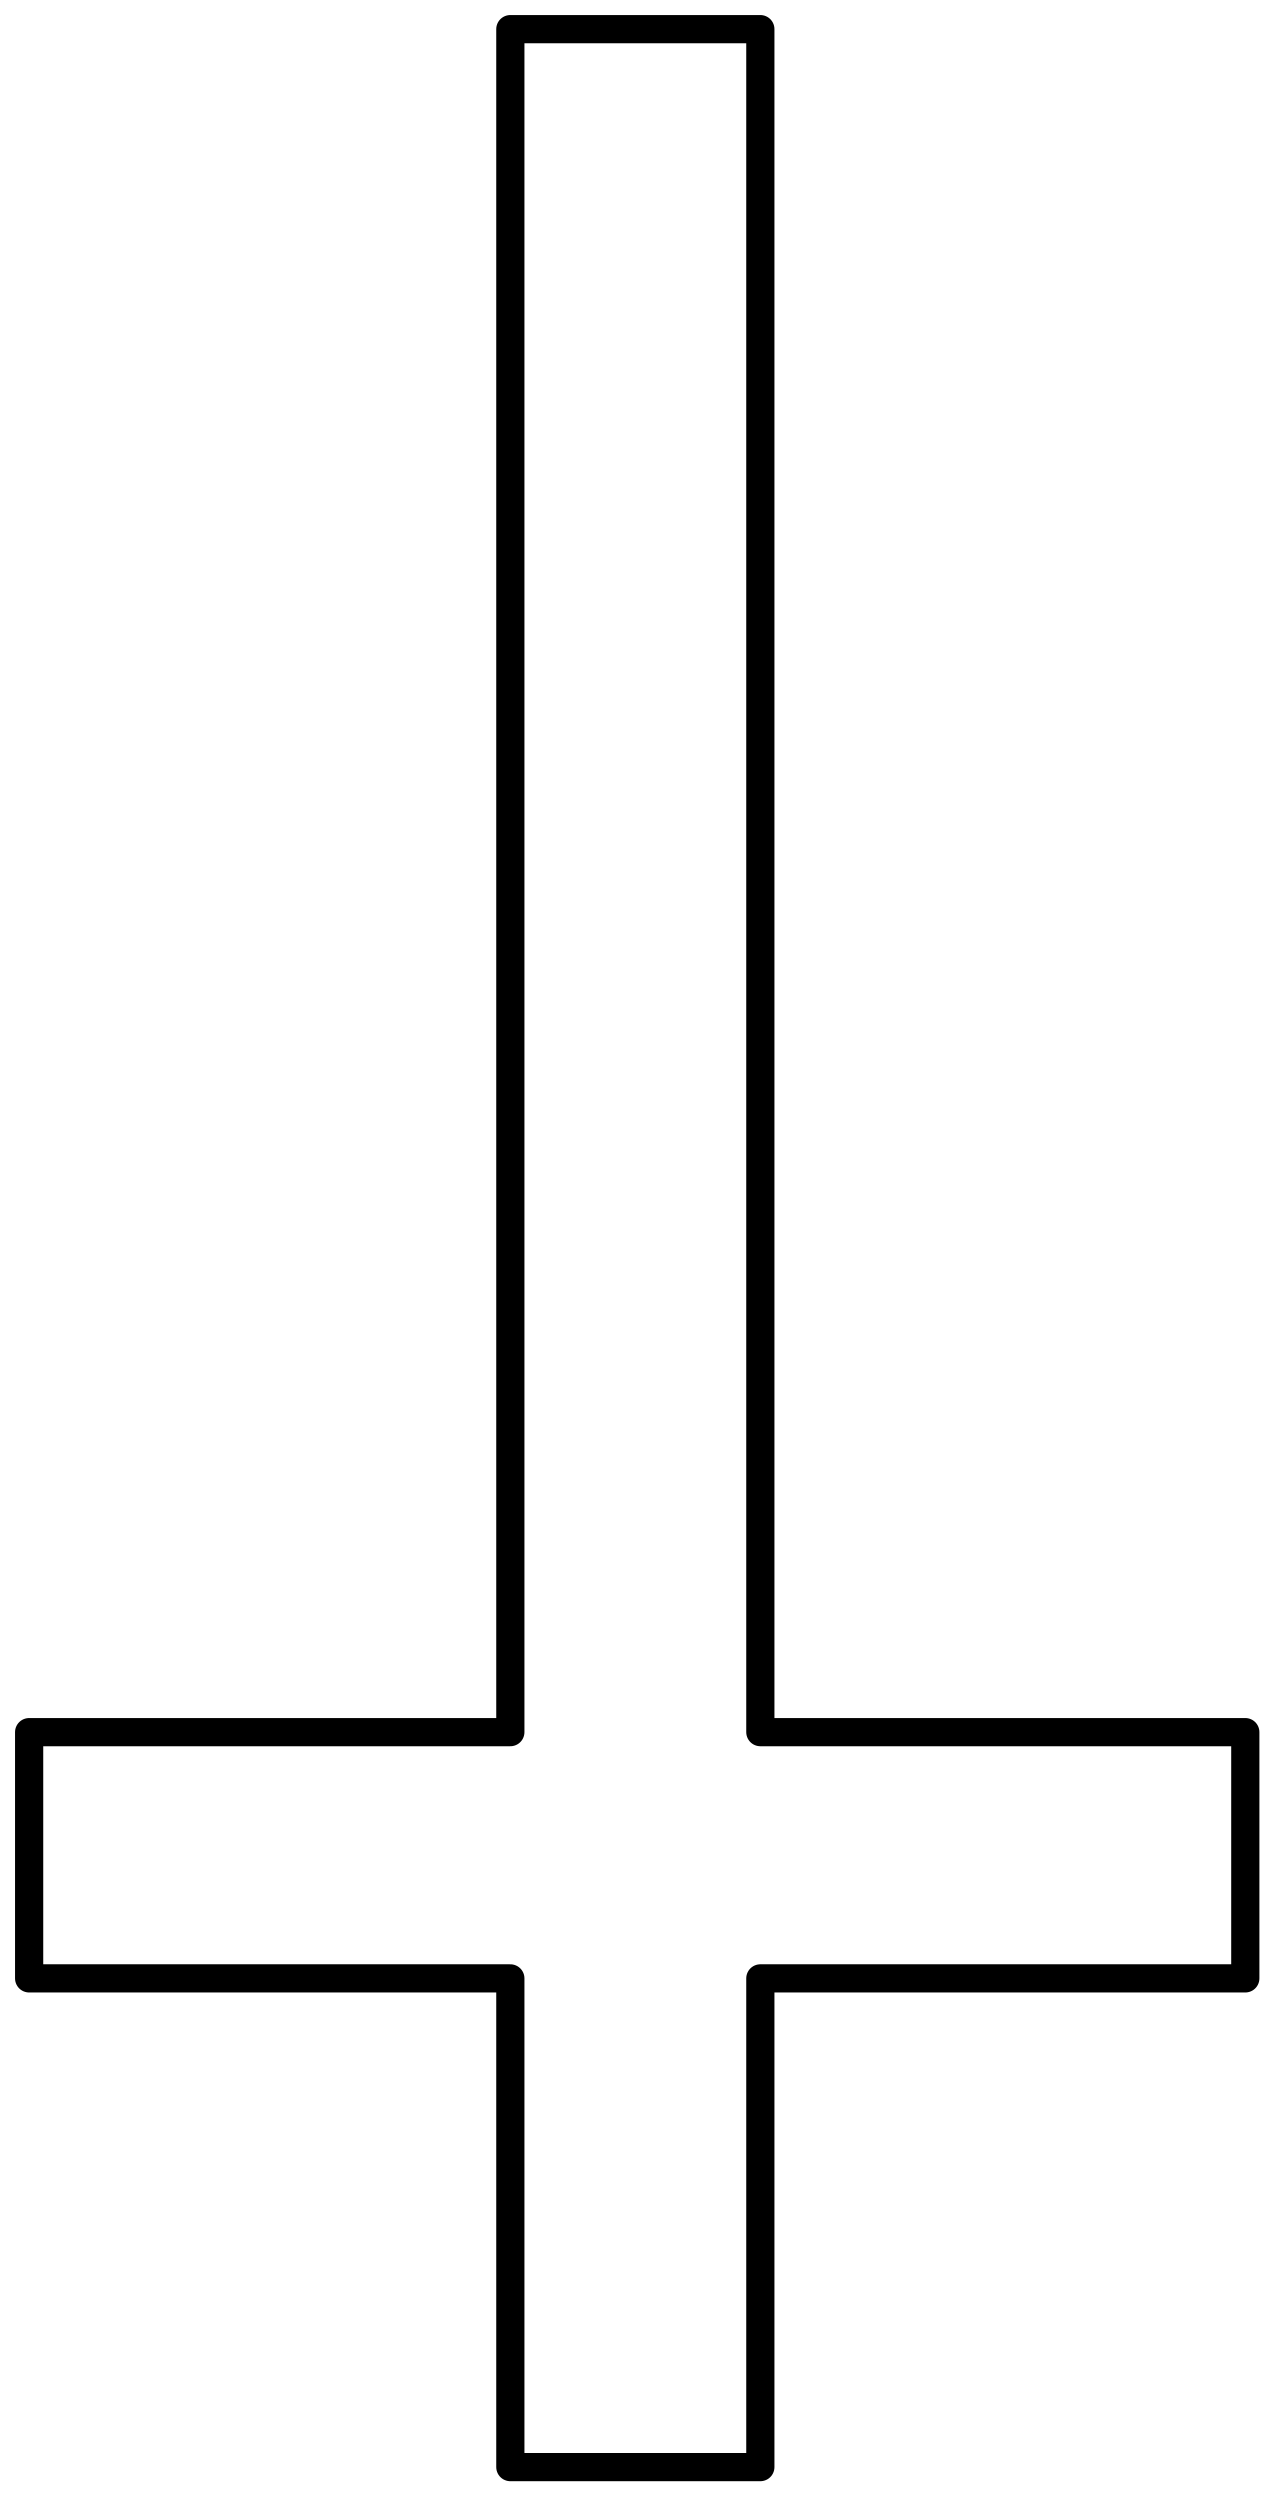
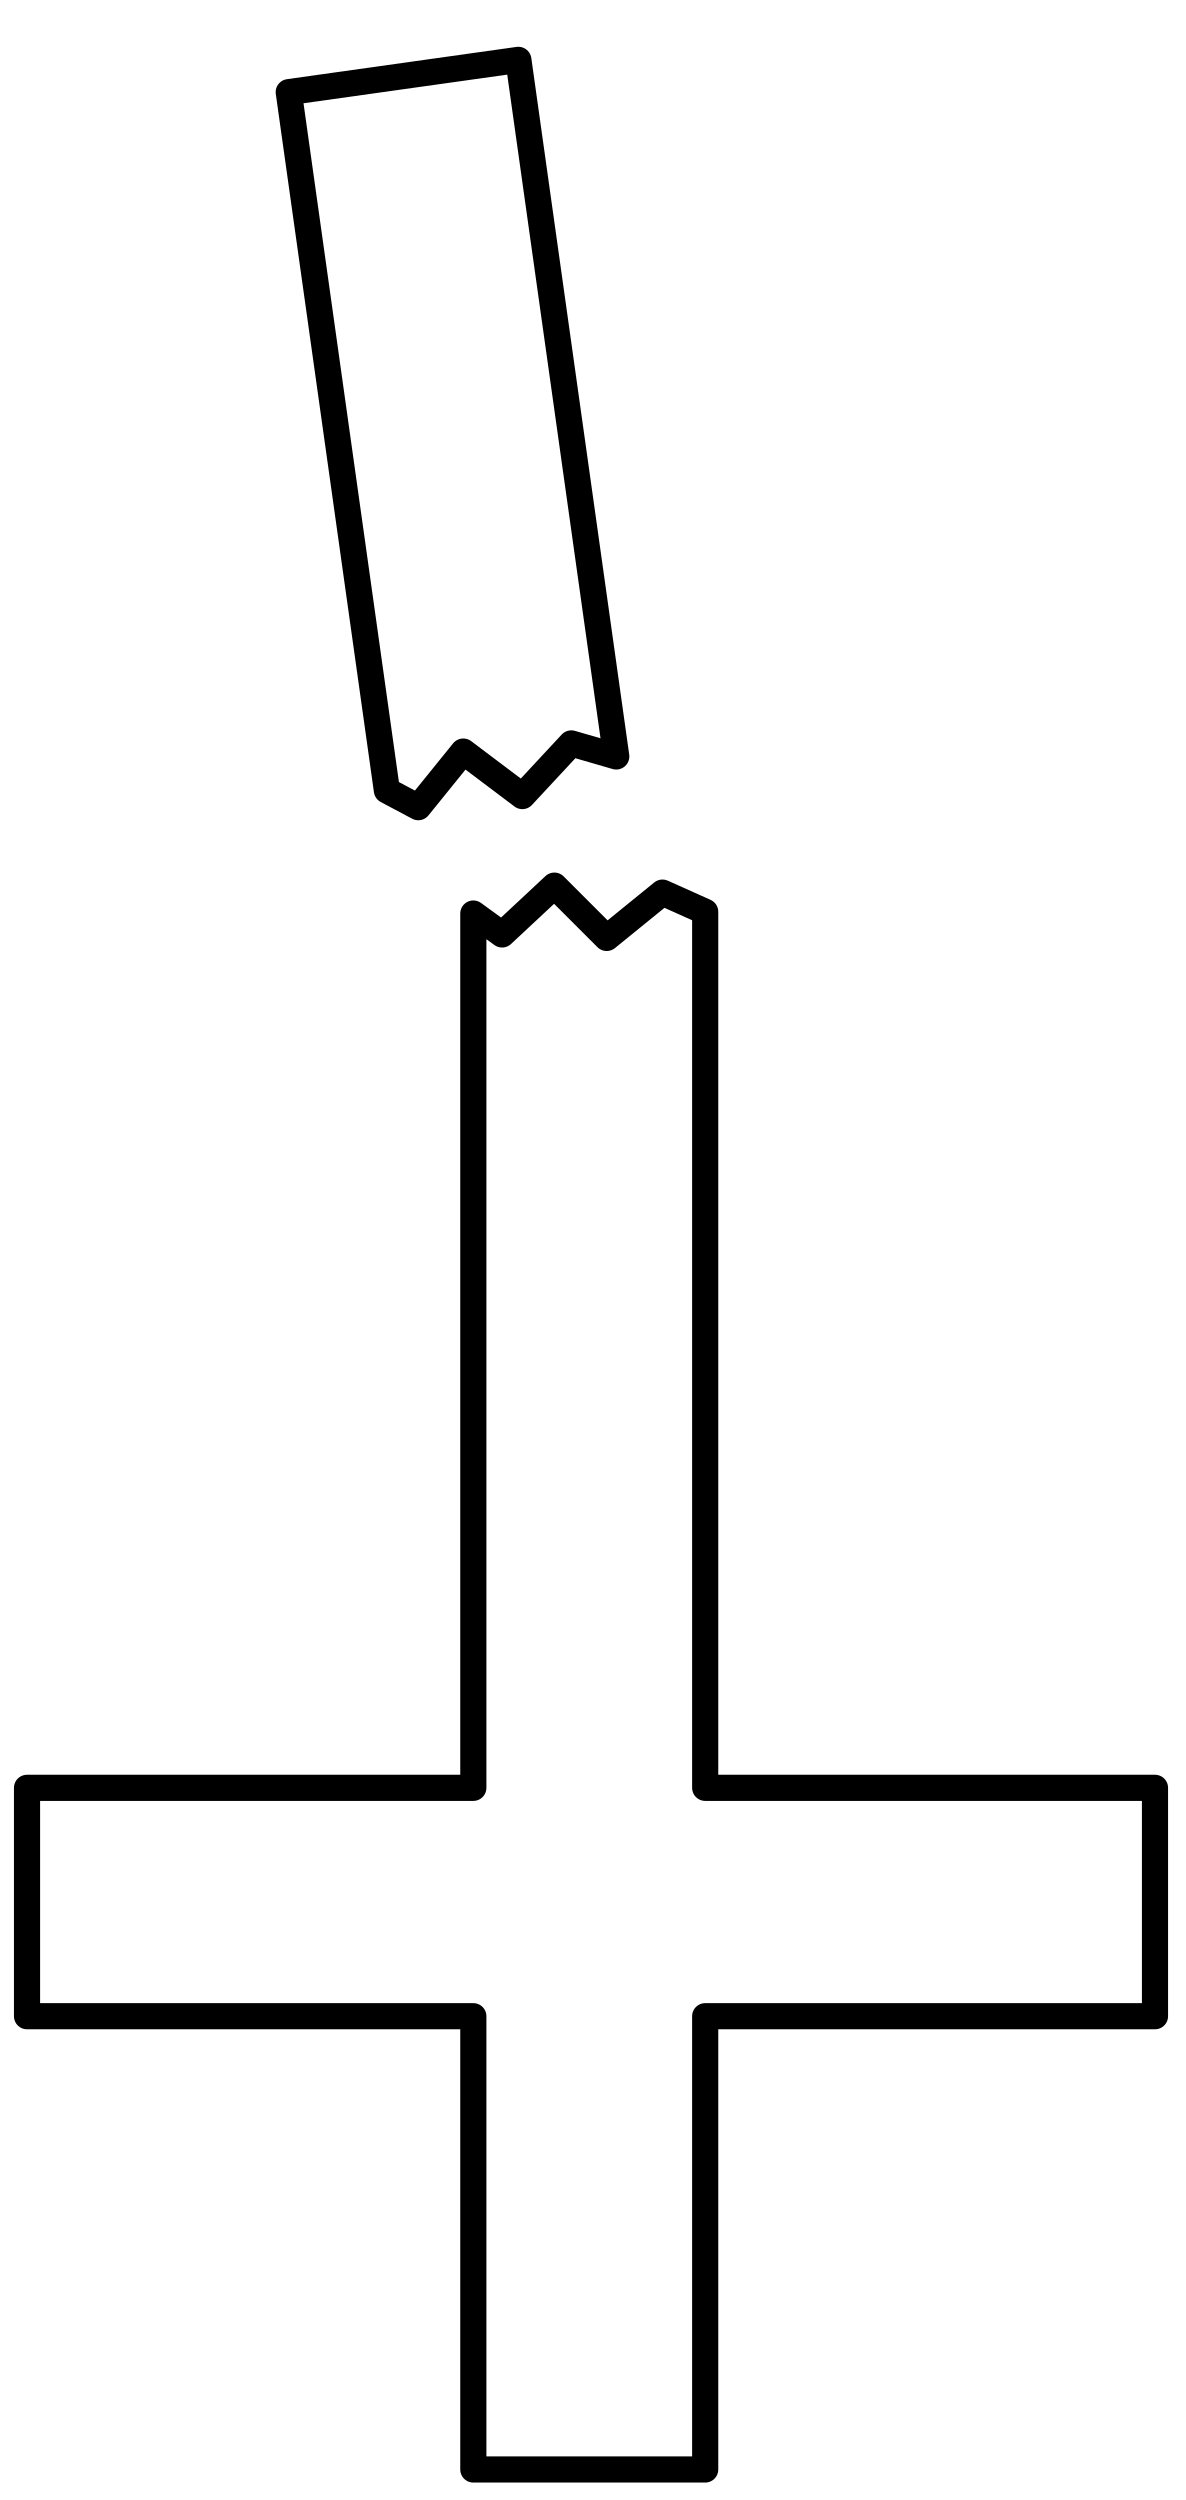
- <svg xmlns="http://www.w3.org/2000/svg" viewBox="0 0 340 665" fill="none" role="img" aria-label="The Bible Exposed">
-   <path d="M135.75 7.75H202.25V460.75H331.25V526.25H202.25V656.25H135.75V526.25H7.75V460.75H135.75Z" stroke="currentColor" stroke-width="7.5" stroke-linejoin="round" />
+ <svg xmlns="http://www.w3.org/2000/svg" viewBox="0 -52 340 717" fill="none" role="img" aria-label="The Bible Exposed">
+   <path d="M135.75 210L144 216L159 202L174 217L190 204L202.25 209.5V460.75H331.25V526.25H202.25V656.25H135.75V526.25H7.75V460.75H135.75Z" stroke="currentColor" stroke-width="7.5" stroke-linejoin="round" />
+   <path d="M135.75 7.75H202.25V209.5L190 204L174 217L159 202L144 216L135.75 210Z" transform="translate(-24 -40) rotate(-8 169 218)" stroke="currentColor" stroke-width="7.5" stroke-linejoin="round" />
</svg>
